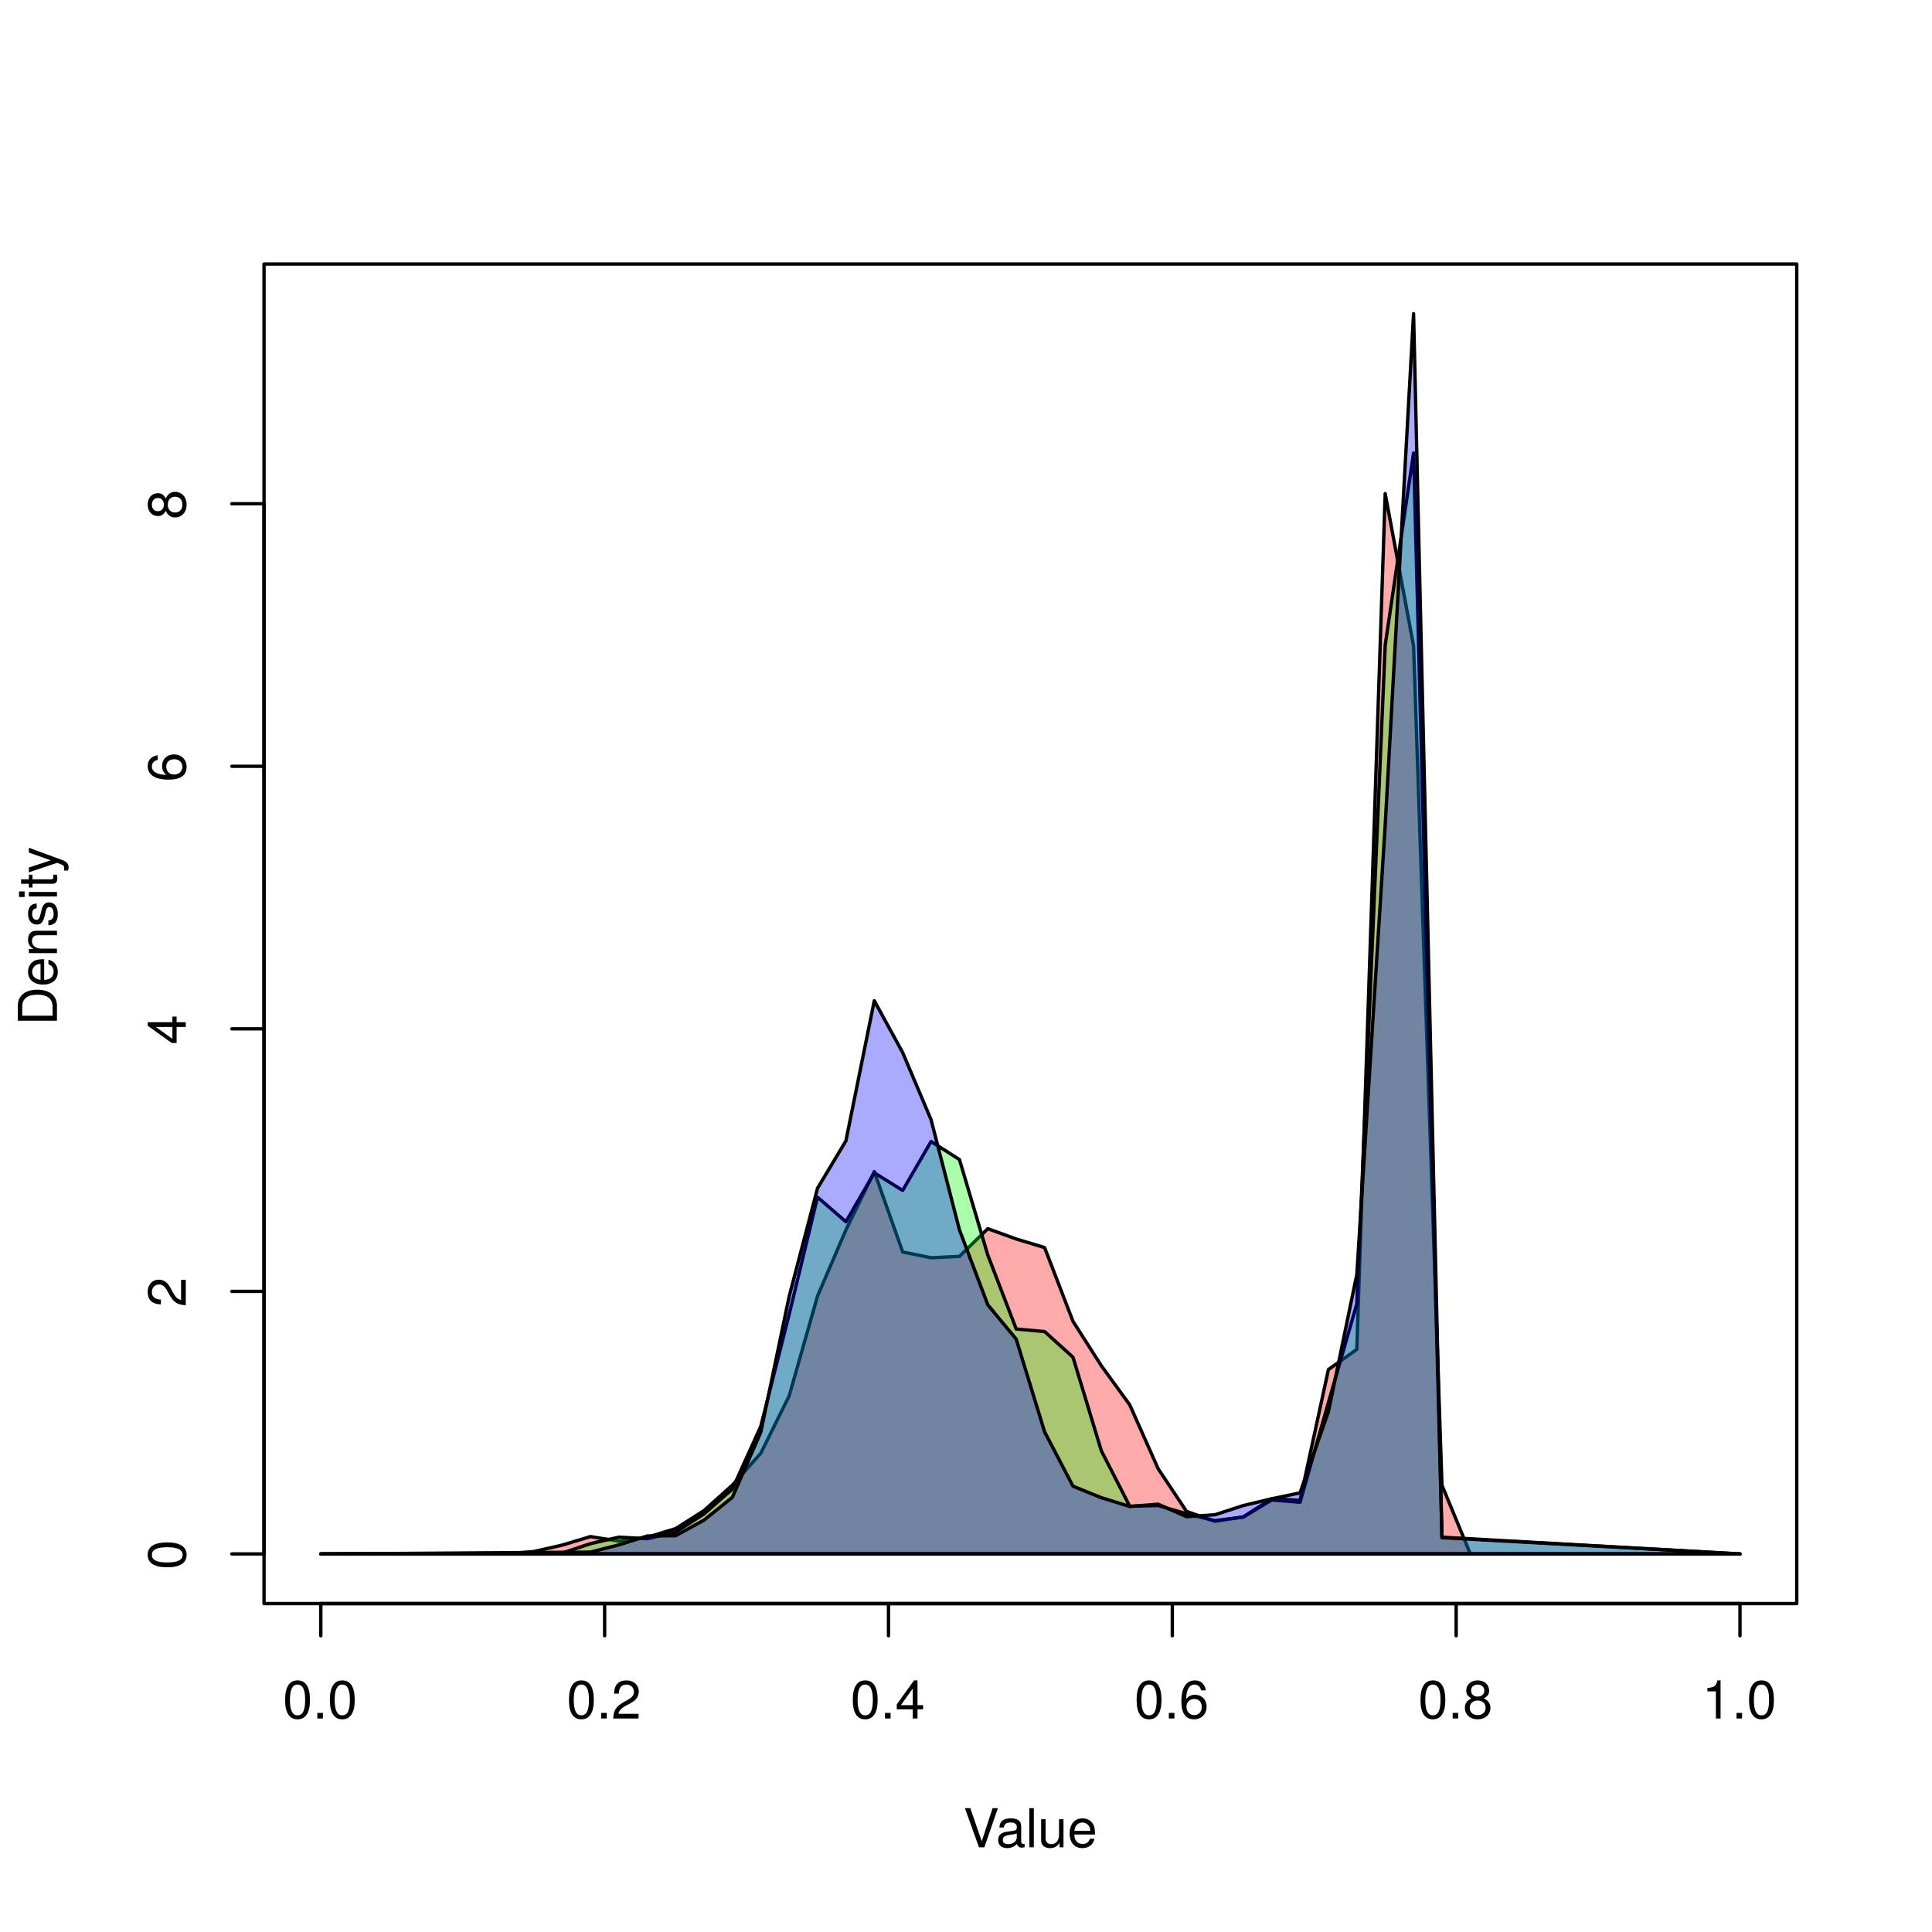
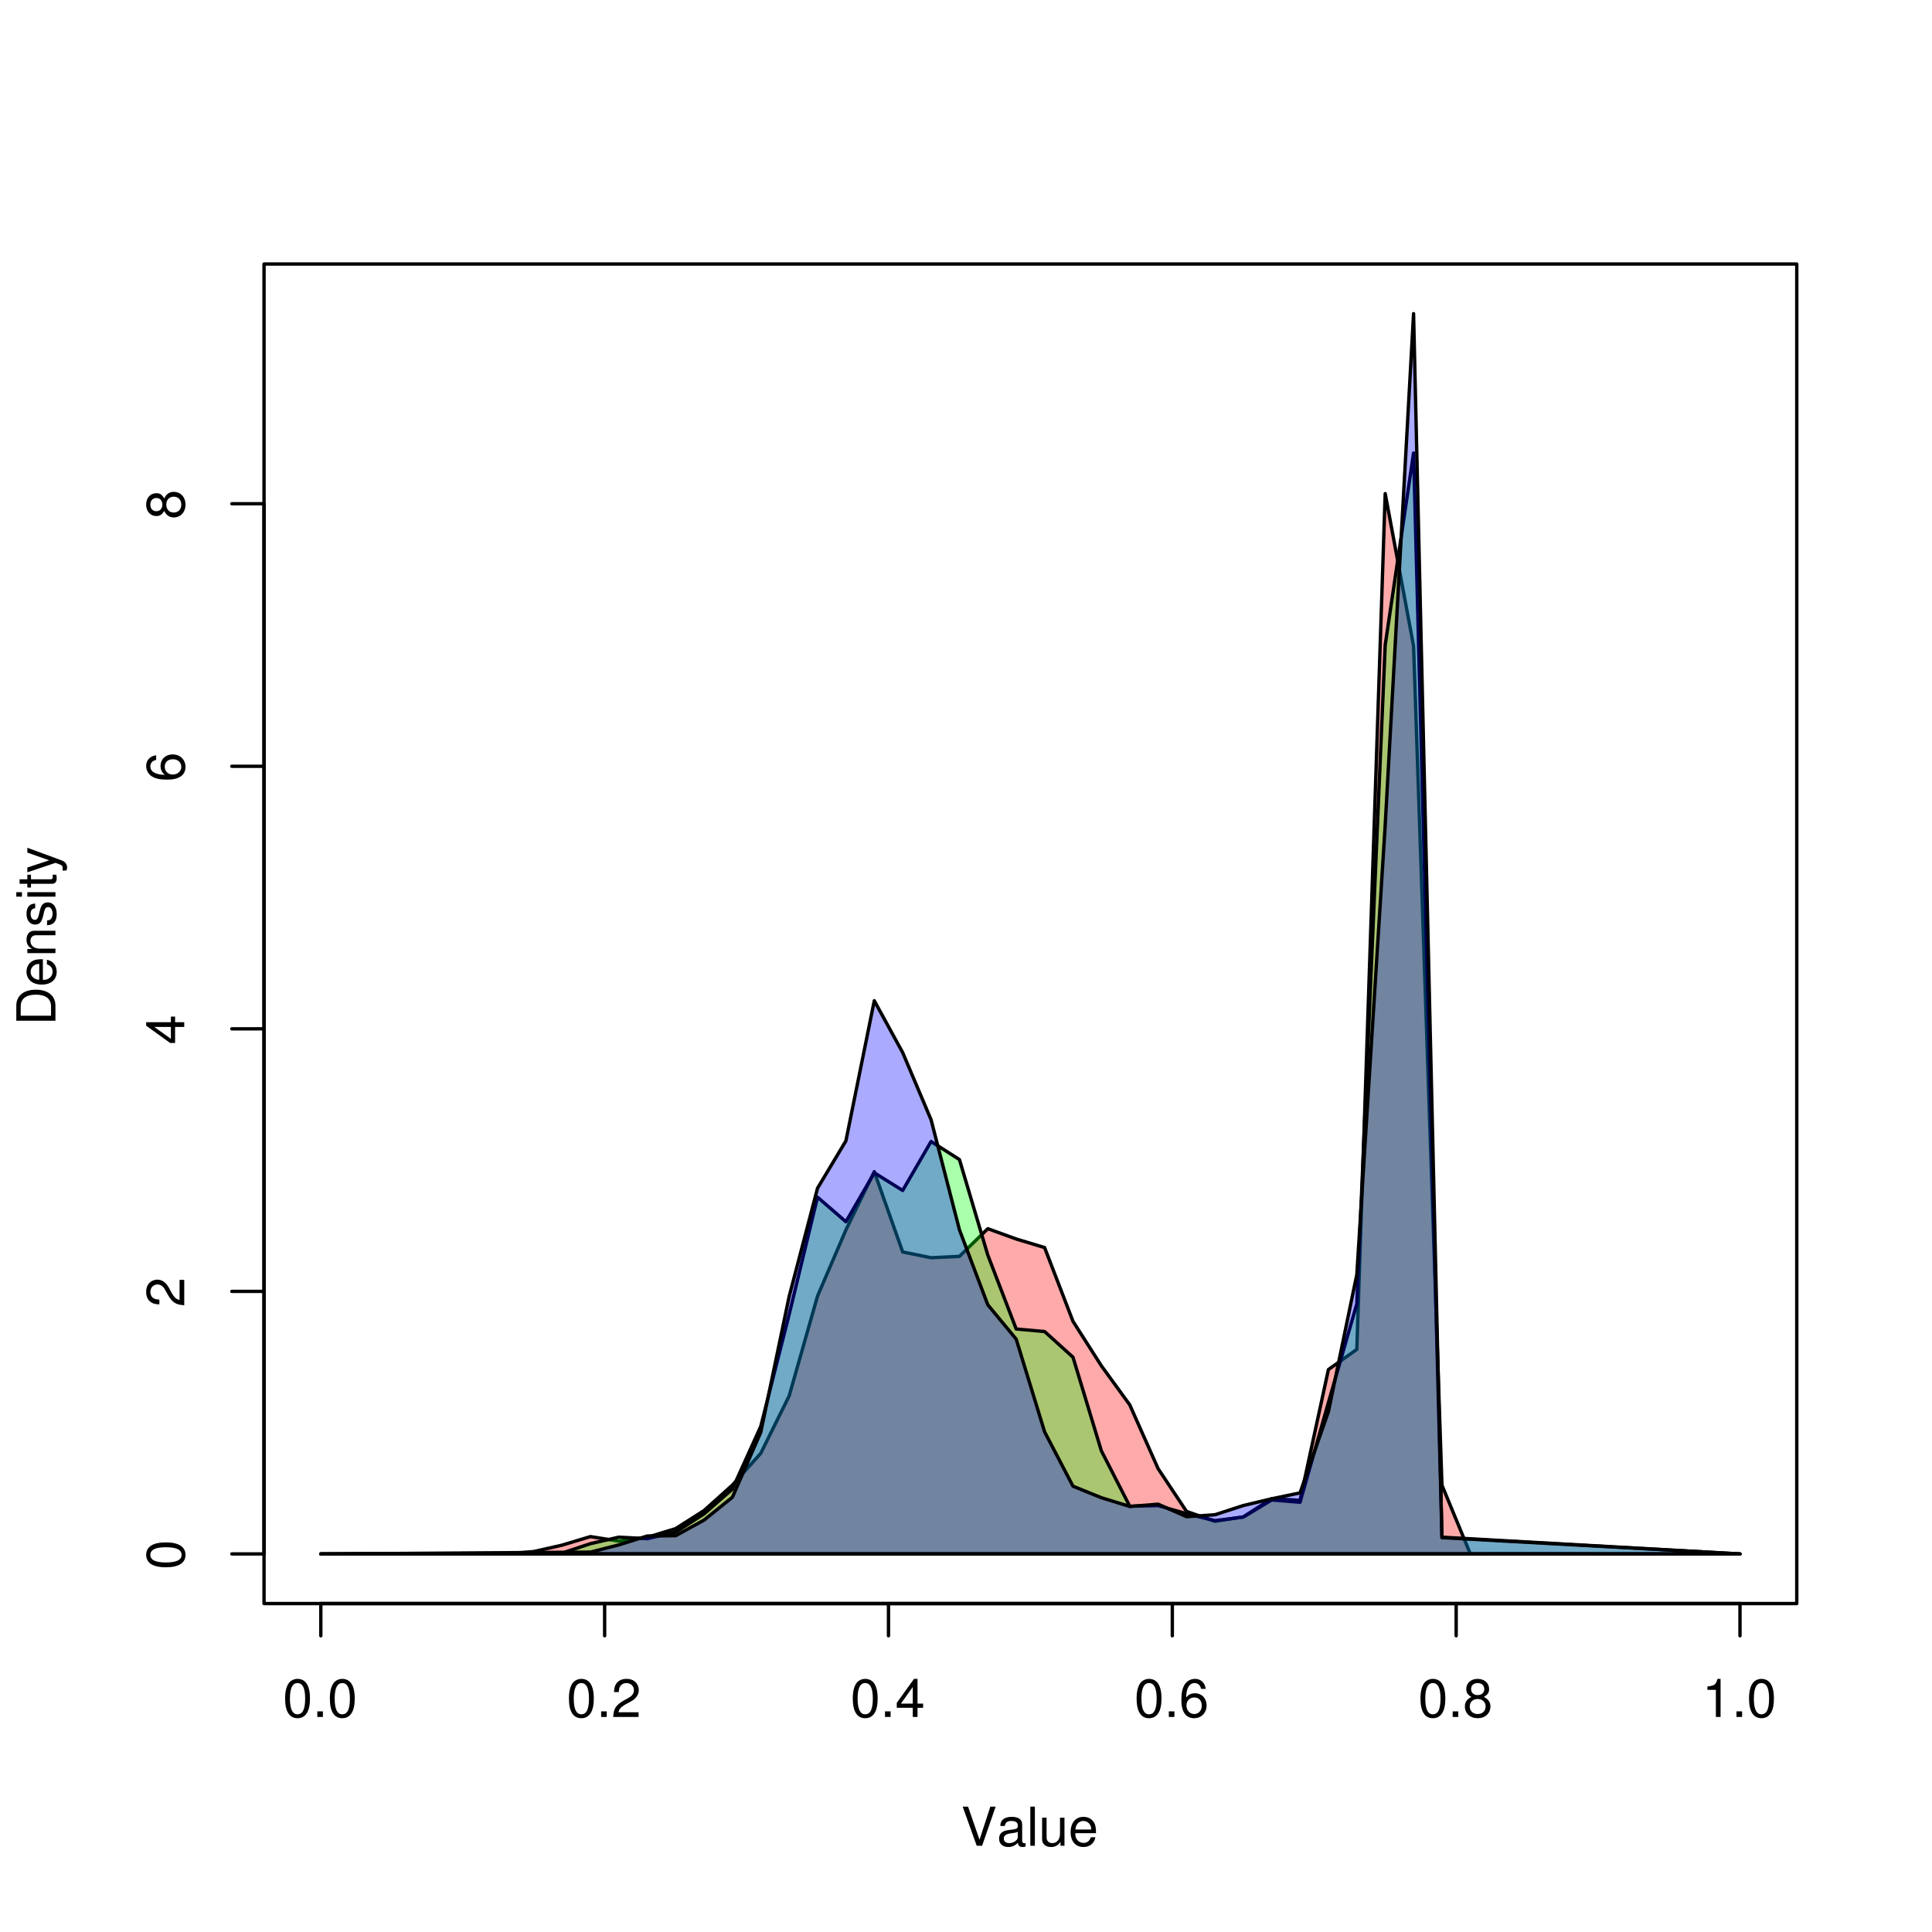
<svg xmlns="http://www.w3.org/2000/svg" xmlns:xlink="http://www.w3.org/1999/xlink" width="432pt" height="432pt" viewBox="0 0 432 432" version="1.1">
  <defs>
    <g>
      <symbol overflow="visible" id="glyph0-0">
        <path style="stroke:none;" d="" />
      </symbol>
      <symbol overflow="visible" id="glyph0-1">
-         <path style="stroke:none;" d="M 6.078 -4.094 C 6.078 -7.047 5.141 -8.516 3.297 -8.516 C 1.469 -8.516 0.516 -7.016 0.516 -4.156 C 0.516 -1.297 1.469 0.188 3.297 0.188 C 5.094 0.188 6.078 -1.297 6.078 -4.094 Z M 5 -4.188 C 5 -1.781 4.453 -0.703 3.281 -0.703 C 2.156 -0.703 1.594 -1.828 1.594 -4.156 C 1.594 -6.484 2.156 -7.578 3.297 -7.578 C 4.438 -7.578 5 -6.469 5 -4.188 Z M 5 -4.188 " />
+         <path style="stroke:none;" d="M 3.297 -8.516 C 2.516 -8.516 1.781 -8.156 1.344 -7.578 C 0.797 -6.828 0.516 -5.688 0.516 -4.109 C 0.516 -1.25 1.469 0.281 3.297 0.281 C 5.094 0.281 6.078 -1.25 6.078 -4.047 C 6.078 -5.703 5.812 -6.797 5.25 -7.578 C 4.812 -8.172 4.109 -8.516 3.297 -8.516 Z M 3.297 -7.578 C 4.438 -7.578 5 -6.422 5 -4.141 C 5 -1.734 4.453 -0.594 3.281 -0.594 C 2.156 -0.594 1.594 -1.781 1.594 -4.109 C 1.594 -6.438 2.156 -7.578 3.297 -7.578 Z M 3.297 -7.578 " />
      </symbol>
      <symbol overflow="visible" id="glyph0-2">
-         <path style="stroke:none;" d="M 2.297 0 L 2.297 -1.25 L 1.047 -1.25 L 1.047 0 Z M 2.297 0 " />
+         <path style="stroke:none;" d="M 2.297 -1.25 L 1.047 -1.25 L 1.047 0 L 2.297 0 Z M 2.297 -1.25 " />
      </symbol>
      <symbol overflow="visible" id="glyph0-3">
-         <path style="stroke:none;" d="M 6.125 -6.016 C 6.125 -7.453 5.016 -8.516 3.406 -8.516 C 1.672 -8.516 0.656 -7.625 0.594 -5.562 L 1.656 -5.562 C 1.734 -6.984 2.328 -7.578 3.375 -7.578 C 4.328 -7.578 5.047 -6.906 5.047 -5.984 C 5.047 -5.312 4.656 -4.734 3.906 -4.312 L 2.797 -3.688 C 1.016 -2.672 0.5 -1.875 0.406 0 L 6.078 0 L 6.078 -1.047 L 1.594 -1.047 C 1.703 -1.734 2.094 -2.188 3.125 -2.797 L 4.328 -3.438 C 5.516 -4.078 6.125 -4.969 6.125 -6.016 Z M 6.125 -6.016 " />
+         <path style="stroke:none;" d="M 6.078 -1.047 L 1.594 -1.047 C 1.703 -1.734 2.094 -2.188 3.125 -2.797 L 4.328 -3.438 C 5.516 -4.094 6.125 -4.969 6.125 -6.016 C 6.125 -6.719 5.844 -7.375 5.344 -7.844 C 4.844 -8.297 4.219 -8.516 3.406 -8.516 C 2.328 -8.516 1.531 -8.125 1.062 -7.406 C 0.75 -6.953 0.625 -6.422 0.594 -5.562 L 1.656 -5.562 C 1.688 -6.125 1.766 -6.484 1.906 -6.75 C 2.188 -7.266 2.734 -7.578 3.375 -7.578 C 4.328 -7.578 5.047 -6.906 5.047 -5.984 C 5.047 -5.312 4.656 -4.734 3.906 -4.312 L 2.797 -3.688 C 1.016 -2.672 0.5 -1.875 0.406 0 L 6.078 0 Z M 6.078 -1.047 " />
      </symbol>
      <symbol overflow="visible" id="glyph0-4">
-         <path style="stroke:none;" d="M 6.234 -2.047 L 6.234 -2.984 L 4.984 -2.984 L 4.984 -8.516 L 4.203 -8.516 L 0.344 -3.156 L 0.344 -2.047 L 3.922 -2.047 L 3.922 0 L 4.984 0 L 4.984 -2.047 Z M 3.922 -2.984 L 1.266 -2.984 L 3.922 -6.703 Z M 3.922 -2.984 " />
+         <path style="stroke:none;" d="M 3.922 -2.047 L 3.922 0 L 4.984 0 L 4.984 -2.047 L 6.234 -2.047 L 6.234 -2.984 L 4.984 -2.984 L 4.984 -8.516 L 4.203 -8.516 L 0.344 -3.156 L 0.344 -2.047 Z M 3.922 -2.984 L 1.266 -2.984 L 3.922 -6.703 Z M 3.922 -2.984 " />
      </symbol>
      <symbol overflow="visible" id="glyph0-5">
-         <path style="stroke:none;" d="M 6.156 -2.641 C 6.156 -4.219 5.078 -5.297 3.547 -5.297 C 2.719 -5.297 2.047 -4.969 1.594 -4.344 C 1.609 -6.422 2.281 -7.578 3.484 -7.578 C 4.234 -7.578 4.75 -7.109 4.922 -6.281 L 5.969 -6.281 C 5.766 -7.688 4.859 -8.516 3.562 -8.516 C 1.578 -8.516 0.516 -6.844 0.516 -3.875 C 0.516 -1.219 1.422 0.188 3.375 0.188 C 4.984 0.188 6.156 -0.969 6.156 -2.641 Z M 5.078 -2.562 C 5.078 -1.484 4.359 -0.75 3.391 -0.75 C 2.406 -0.75 1.656 -1.531 1.656 -2.609 C 1.656 -3.672 2.375 -4.359 3.422 -4.359 C 4.438 -4.359 5.078 -3.703 5.078 -2.562 Z M 5.078 -2.562 " />
+         <path style="stroke:none;" d="M 5.969 -6.281 C 5.766 -7.688 4.859 -8.516 3.562 -8.516 C 2.625 -8.516 1.781 -8.047 1.281 -7.297 C 0.75 -6.469 0.516 -5.422 0.516 -3.875 C 0.516 -2.453 0.734 -1.531 1.234 -0.781 C 1.688 -0.094 2.438 0.281 3.375 0.281 C 4.984 0.281 6.156 -0.922 6.156 -2.594 C 6.156 -4.172 5.078 -5.297 3.547 -5.297 C 2.719 -5.297 2.047 -4.969 1.594 -4.344 C 1.609 -6.422 2.281 -7.578 3.484 -7.578 C 4.234 -7.578 4.75 -7.109 4.922 -6.281 Z M 3.422 -4.359 C 4.438 -4.359 5.078 -3.641 5.078 -2.516 C 5.078 -1.438 4.359 -0.656 3.391 -0.656 C 2.406 -0.656 1.656 -1.469 1.656 -2.562 C 1.656 -3.625 2.375 -4.359 3.422 -4.359 Z M 3.422 -4.359 " />
      </symbol>
      <symbol overflow="visible" id="glyph0-6">
-         <path style="stroke:none;" d="M 6.156 -2.406 C 6.156 -3.344 5.672 -4.016 4.688 -4.469 C 5.562 -5 5.859 -5.438 5.859 -6.234 C 5.859 -7.578 4.812 -8.516 3.297 -8.516 C 1.797 -8.516 0.75 -7.578 0.75 -6.234 C 0.75 -5.453 1.031 -5.016 1.891 -4.469 C 0.922 -4.016 0.438 -3.344 0.438 -2.406 C 0.438 -0.859 1.625 0.188 3.297 0.188 C 4.984 0.188 6.156 -0.859 6.156 -2.406 Z M 4.781 -6.219 C 4.781 -5.422 4.188 -4.891 3.297 -4.891 C 2.406 -4.891 1.828 -5.422 1.828 -6.234 C 1.828 -7.047 2.406 -7.578 3.297 -7.578 C 4.203 -7.578 4.781 -7.047 4.781 -6.219 Z M 5.078 -2.391 C 5.078 -1.375 4.359 -0.75 3.281 -0.75 C 2.25 -0.75 1.531 -1.391 1.531 -2.391 C 1.531 -3.391 2.25 -4.016 3.297 -4.016 C 4.359 -4.016 5.078 -3.391 5.078 -2.391 Z M 5.078 -2.391 " />
+         <path style="stroke:none;" d="M 4.688 -4.469 C 5.562 -5 5.859 -5.438 5.859 -6.234 C 5.859 -7.578 4.812 -8.516 3.297 -8.516 C 1.797 -8.516 0.75 -7.578 0.75 -6.234 C 0.75 -5.453 1.031 -5.016 1.891 -4.469 C 0.922 -4.016 0.438 -3.297 0.438 -2.359 C 0.438 -0.797 1.625 0.281 3.297 0.281 C 4.984 0.281 6.156 -0.797 6.156 -2.359 C 6.156 -3.297 5.672 -4.016 4.688 -4.469 Z M 3.297 -7.578 C 4.203 -7.578 4.781 -7.047 4.781 -6.219 C 4.781 -5.422 4.188 -4.891 3.297 -4.891 C 2.406 -4.891 1.828 -5.422 1.828 -6.234 C 1.828 -7.047 2.406 -7.578 3.297 -7.578 Z M 3.297 -4.016 C 4.359 -4.016 5.078 -3.344 5.078 -2.344 C 5.078 -1.328 4.359 -0.656 3.281 -0.656 C 2.25 -0.656 1.531 -1.344 1.531 -2.344 C 1.531 -3.344 2.25 -4.016 3.297 -4.016 Z M 3.297 -4.016 " />
      </symbol>
      <symbol overflow="visible" id="glyph0-7">
-         <path style="stroke:none;" d="M 4.156 0 L 4.156 -8.516 L 3.469 -8.516 C 3.094 -7.203 2.859 -7.016 1.219 -6.812 L 1.219 -6.062 L 3.109 -6.062 L 3.109 0 Z M 4.156 0 " />
+         <path style="stroke:none;" d="M 3.109 -6.062 L 3.109 0 L 4.156 0 L 4.156 -8.516 L 3.469 -8.516 C 3.094 -7.203 2.859 -7.016 1.219 -6.812 L 1.219 -6.062 Z M 3.109 -6.062 " />
      </symbol>
      <symbol overflow="visible" id="glyph0-8">
-         <path style="stroke:none;" d="M 7.734 -8.75 L 6.547 -8.75 L 4.125 -1.344 L 1.562 -8.75 L 0.359 -8.75 L 3.5 0 L 4.703 0 Z M 7.734 -8.75 " />
+         <path style="stroke:none;" d="M 4.703 0 L 7.734 -8.75 L 6.547 -8.75 L 4.125 -1.344 L 1.562 -8.75 L 0.359 -8.75 L 3.5 0 Z M 4.703 0 " />
      </symbol>
      <symbol overflow="visible" id="glyph0-9">
-         <path style="stroke:none;" d="M 6.422 -0.031 L 6.422 -0.781 C 6.312 -0.75 6.266 -0.75 6.203 -0.75 C 5.859 -0.75 5.656 -0.938 5.656 -1.25 L 5.656 -4.75 C 5.656 -5.875 4.844 -6.469 3.297 -6.469 C 1.781 -6.469 0.844 -5.875 0.781 -4.422 L 1.781 -4.422 C 1.875 -5.203 2.328 -5.547 3.266 -5.547 C 4.156 -5.547 4.672 -5.203 4.672 -4.609 L 4.672 -4.344 C 4.672 -3.922 4.422 -3.75 3.625 -3.641 C 2.203 -3.469 1.984 -3.422 1.609 -3.266 C 0.875 -2.969 0.5 -2.406 0.5 -1.625 C 0.5 -0.484 1.297 0.188 2.562 0.188 C 3.375 0.188 4.156 -0.156 4.703 -0.75 C 4.812 -0.266 5.25 0.078 5.734 0.078 C 5.938 0.078 6.094 0.062 6.422 -0.031 Z M 4.672 -2.172 C 4.672 -1.266 3.75 -0.703 2.781 -0.703 C 2 -0.703 1.547 -0.969 1.547 -1.656 C 1.547 -2.312 1.984 -2.609 3.062 -2.766 C 4.109 -2.906 4.328 -2.953 4.672 -3.109 Z M 4.672 -2.172 " />
+         <path style="stroke:none;" d="M 6.422 -0.594 C 6.312 -0.562 6.266 -0.562 6.203 -0.562 C 5.859 -0.562 5.656 -0.75 5.656 -1.062 L 5.656 -4.75 C 5.656 -5.875 4.844 -6.469 3.297 -6.469 C 2.391 -6.469 1.625 -6.203 1.219 -5.734 C 0.922 -5.406 0.797 -5.047 0.781 -4.422 L 1.781 -4.422 C 1.875 -5.203 2.328 -5.547 3.266 -5.547 C 4.156 -5.547 4.672 -5.203 4.672 -4.609 L 4.672 -4.344 C 4.672 -3.922 4.422 -3.75 3.625 -3.641 C 2.203 -3.469 1.984 -3.422 1.609 -3.266 C 0.875 -2.969 0.5 -2.406 0.5 -1.578 C 0.5 -0.438 1.297 0.281 2.562 0.281 C 3.359 0.281 4 0 4.703 -0.641 C 4.781 -0.016 5.094 0.281 5.734 0.281 C 5.938 0.281 6.094 0.25 6.422 0.172 Z M 4.672 -1.984 C 4.672 -1.641 4.578 -1.438 4.266 -1.156 C 3.859 -0.797 3.375 -0.594 2.781 -0.594 C 2 -0.594 1.547 -0.969 1.547 -1.609 C 1.547 -2.266 1.984 -2.609 3.062 -2.766 C 4.109 -2.906 4.328 -2.953 4.672 -3.109 Z M 4.672 -1.984 " />
      </symbol>
      <symbol overflow="visible" id="glyph0-10">
-         <path style="stroke:none;" d="M 1.812 0 L 1.812 -8.75 L 0.812 -8.75 L 0.812 0 Z M 1.812 0 " />
+         <path style="stroke:none;" d="M 1.828 -8.75 L 0.812 -8.75 L 0.812 0 L 1.828 0 Z M 1.828 -8.75 " />
      </symbol>
      <symbol overflow="visible" id="glyph0-11">
-         <path style="stroke:none;" d="M 5.781 0 L 5.781 -6.281 L 4.781 -6.281 L 4.781 -2.812 C 4.781 -1.531 4.109 -0.703 3.078 -0.703 C 2.281 -0.703 1.781 -1.172 1.781 -1.938 L 1.781 -6.281 L 0.781 -6.281 L 0.781 -1.531 C 0.781 -0.484 1.562 0.188 2.781 0.188 C 3.703 0.188 4.297 -0.141 4.891 -0.969 L 4.891 0 Z M 5.781 0 " />
+         <path style="stroke:none;" d="M 5.781 0 L 5.781 -6.281 L 4.781 -6.281 L 4.781 -2.719 C 4.781 -1.438 4.109 -0.594 3.078 -0.594 C 2.281 -0.594 1.781 -1.078 1.781 -1.844 L 1.781 -6.281 L 0.781 -6.281 L 0.781 -1.438 C 0.781 -0.391 1.562 0.281 2.781 0.281 C 3.703 0.281 4.297 -0.047 4.891 -0.875 L 4.891 0 Z M 5.781 0 " />
      </symbol>
      <symbol overflow="visible" id="glyph0-12">
-         <path style="stroke:none;" d="M 6.156 -2.859 C 6.156 -3.766 6.078 -4.344 5.906 -4.812 C 5.5 -5.844 4.531 -6.469 3.359 -6.469 C 1.609 -6.469 0.484 -5.172 0.484 -3.109 C 0.484 -1.047 1.578 0.188 3.344 0.188 C 4.781 0.188 5.766 -0.641 6.031 -1.906 L 5.016 -1.906 C 4.734 -1.078 4.172 -0.75 3.375 -0.75 C 2.328 -0.75 1.547 -1.422 1.531 -2.859 Z M 5.094 -3.75 C 5.094 -3.75 5.094 -3.703 5.078 -3.672 L 1.547 -3.672 C 1.625 -4.781 2.344 -5.547 3.344 -5.547 C 4.328 -5.547 5.094 -4.734 5.094 -3.75 Z M 5.094 -3.75 " />
+         <path style="stroke:none;" d="M 6.156 -2.812 C 6.156 -3.766 6.078 -4.344 5.906 -4.812 C 5.5 -5.844 4.531 -6.469 3.359 -6.469 C 1.609 -6.469 0.484 -5.125 0.484 -3.062 C 0.484 -1 1.578 0.281 3.344 0.281 C 4.781 0.281 5.766 -0.547 6.031 -1.906 L 5.016 -1.906 C 4.734 -1.078 4.172 -0.641 3.375 -0.641 C 2.734 -0.641 2.203 -0.938 1.859 -1.469 C 1.625 -1.828 1.531 -2.188 1.531 -2.812 Z M 1.547 -3.625 C 1.625 -4.781 2.344 -5.547 3.344 -5.547 C 4.328 -5.547 5.094 -4.734 5.094 -3.703 C 5.094 -3.672 5.094 -3.641 5.078 -3.625 Z M 1.547 -3.625 " />
      </symbol>
      <symbol overflow="visible" id="glyph1-0">
        <path style="stroke:none;" d="" />
      </symbol>
      <symbol overflow="visible" id="glyph1-1">
-         <path style="stroke:none;" d="M -4.094 -6.078 C -7.047 -6.078 -8.516 -5.141 -8.516 -3.297 C -8.516 -1.469 -7.016 -0.516 -4.156 -0.516 C -1.297 -0.516 0.188 -1.469 0.188 -3.297 C 0.188 -5.094 -1.297 -6.078 -4.094 -6.078 Z M -4.188 -5 C -1.781 -5 -0.703 -4.453 -0.703 -3.281 C -0.703 -2.156 -1.828 -1.594 -4.156 -1.594 C -6.484 -1.594 -7.578 -2.156 -7.578 -3.297 C -7.578 -4.438 -6.469 -5 -4.188 -5 Z M -4.188 -5 " />
+         <path style="stroke:none;" d="M -8.516 -3.297 C -8.516 -2.516 -8.156 -1.781 -7.578 -1.344 C -6.828 -0.797 -5.688 -0.516 -4.109 -0.516 C -1.25 -0.516 0.281 -1.469 0.281 -3.297 C 0.281 -5.094 -1.25 -6.078 -4.047 -6.078 C -5.703 -6.078 -6.797 -5.812 -7.578 -5.25 C -8.172 -4.812 -8.516 -4.109 -8.516 -3.297 Z M -7.578 -3.297 C -7.578 -4.438 -6.422 -5 -4.141 -5 C -1.734 -5 -0.594 -4.453 -0.594 -3.281 C -0.594 -2.156 -1.781 -1.594 -4.109 -1.594 C -6.438 -1.594 -7.578 -2.156 -7.578 -3.297 Z M -7.578 -3.297 " />
      </symbol>
      <symbol overflow="visible" id="glyph1-2">
-         <path style="stroke:none;" d="M -6.016 -6.125 C -7.453 -6.125 -8.516 -5.016 -8.516 -3.406 C -8.516 -1.672 -7.625 -0.656 -5.562 -0.594 L -5.562 -1.656 C -6.984 -1.734 -7.578 -2.328 -7.578 -3.375 C -7.578 -4.328 -6.906 -5.047 -5.984 -5.047 C -5.312 -5.047 -4.734 -4.656 -4.312 -3.906 L -3.688 -2.797 C -2.672 -1.016 -1.875 -0.5 0 -0.406 L 0 -6.078 L -1.047 -6.078 L -1.047 -1.594 C -1.734 -1.703 -2.188 -2.094 -2.797 -3.125 L -3.438 -4.328 C -4.078 -5.516 -4.969 -6.125 -6.016 -6.125 Z M -6.016 -6.125 " />
+         <path style="stroke:none;" d="M -1.047 -6.078 L -1.047 -1.594 C -1.734 -1.703 -2.188 -2.094 -2.797 -3.125 L -3.438 -4.328 C -4.094 -5.516 -4.969 -6.125 -6.016 -6.125 C -6.719 -6.125 -7.375 -5.844 -7.844 -5.344 C -8.297 -4.844 -8.516 -4.219 -8.516 -3.406 C -8.516 -2.328 -8.125 -1.531 -7.406 -1.062 C -6.953 -0.75 -6.422 -0.625 -5.562 -0.594 L -5.562 -1.656 C -6.125 -1.688 -6.484 -1.766 -6.75 -1.906 C -7.266 -2.188 -7.578 -2.734 -7.578 -3.375 C -7.578 -4.328 -6.906 -5.047 -5.984 -5.047 C -5.312 -5.047 -4.734 -4.656 -4.312 -3.906 L -3.688 -2.797 C -2.672 -1.016 -1.875 -0.5 0 -0.406 L 0 -6.078 Z M -1.047 -6.078 " />
      </symbol>
      <symbol overflow="visible" id="glyph1-3">
-         <path style="stroke:none;" d="M -2.047 -6.234 L -2.984 -6.234 L -2.984 -4.984 L -8.516 -4.984 L -8.516 -4.203 L -3.156 -0.344 L -2.047 -0.344 L -2.047 -3.922 L 0 -3.922 L 0 -4.984 L -2.047 -4.984 Z M -2.984 -3.922 L -2.984 -1.266 L -6.703 -3.922 Z M -2.984 -3.922 " />
+         <path style="stroke:none;" d="M -2.047 -3.922 L 0 -3.922 L 0 -4.984 L -2.047 -4.984 L -2.047 -6.234 L -2.984 -6.234 L -2.984 -4.984 L -8.516 -4.984 L -8.516 -4.203 L -3.156 -0.344 L -2.047 -0.344 Z M -2.984 -3.922 L -2.984 -1.266 L -6.703 -3.922 Z M -2.984 -3.922 " />
      </symbol>
      <symbol overflow="visible" id="glyph1-4">
-         <path style="stroke:none;" d="M -2.641 -6.156 C -4.219 -6.156 -5.297 -5.078 -5.297 -3.547 C -5.297 -2.719 -4.969 -2.047 -4.344 -1.594 C -6.422 -1.609 -7.578 -2.281 -7.578 -3.484 C -7.578 -4.234 -7.109 -4.75 -6.281 -4.922 L -6.281 -5.969 C -7.688 -5.766 -8.516 -4.859 -8.516 -3.562 C -8.516 -1.578 -6.844 -0.516 -3.875 -0.516 C -1.219 -0.516 0.188 -1.422 0.188 -3.375 C 0.188 -4.984 -0.969 -6.156 -2.641 -6.156 Z M -2.562 -5.078 C -1.484 -5.078 -0.75 -4.359 -0.75 -3.391 C -0.75 -2.406 -1.531 -1.656 -2.609 -1.656 C -3.672 -1.656 -4.359 -2.375 -4.359 -3.422 C -4.359 -4.438 -3.703 -5.078 -2.562 -5.078 Z M -2.562 -5.078 " />
+         <path style="stroke:none;" d="M -6.281 -5.969 C -7.688 -5.766 -8.516 -4.859 -8.516 -3.562 C -8.516 -2.625 -8.047 -1.781 -7.297 -1.281 C -6.469 -0.75 -5.422 -0.516 -3.875 -0.516 C -2.453 -0.516 -1.531 -0.734 -0.781 -1.234 C -0.094 -1.688 0.281 -2.438 0.281 -3.375 C 0.281 -4.984 -0.922 -6.156 -2.594 -6.156 C -4.172 -6.156 -5.297 -5.078 -5.297 -3.547 C -5.297 -2.719 -4.969 -2.047 -4.344 -1.594 C -6.422 -1.609 -7.578 -2.281 -7.578 -3.484 C -7.578 -4.234 -7.109 -4.75 -6.281 -4.922 Z M -4.359 -3.422 C -4.359 -4.438 -3.641 -5.078 -2.516 -5.078 C -1.438 -5.078 -0.656 -4.359 -0.656 -3.391 C -0.656 -2.406 -1.469 -1.656 -2.562 -1.656 C -3.625 -1.656 -4.359 -2.375 -4.359 -3.422 Z M -4.359 -3.422 " />
      </symbol>
      <symbol overflow="visible" id="glyph1-5">
-         <path style="stroke:none;" d="M -2.406 -6.156 C -3.344 -6.156 -4.016 -5.672 -4.469 -4.688 C -5 -5.562 -5.438 -5.859 -6.234 -5.859 C -7.578 -5.859 -8.516 -4.812 -8.516 -3.297 C -8.516 -1.797 -7.578 -0.75 -6.234 -0.75 C -5.453 -0.75 -5.016 -1.031 -4.469 -1.891 C -4.016 -0.922 -3.344 -0.438 -2.406 -0.438 C -0.859 -0.438 0.188 -1.625 0.188 -3.297 C 0.188 -4.984 -0.859 -6.156 -2.406 -6.156 Z M -6.219 -4.781 C -5.422 -4.781 -4.891 -4.188 -4.891 -3.297 C -4.891 -2.406 -5.422 -1.828 -6.234 -1.828 C -7.047 -1.828 -7.578 -2.406 -7.578 -3.297 C -7.578 -4.203 -7.047 -4.781 -6.219 -4.781 Z M -2.391 -5.078 C -1.375 -5.078 -0.75 -4.359 -0.75 -3.281 C -0.75 -2.25 -1.391 -1.531 -2.391 -1.531 C -3.391 -1.531 -4.016 -2.25 -4.016 -3.297 C -4.016 -4.359 -3.391 -5.078 -2.391 -5.078 Z M -2.391 -5.078 " />
+         <path style="stroke:none;" d="M -4.469 -4.688 C -5 -5.562 -5.438 -5.859 -6.234 -5.859 C -7.578 -5.859 -8.516 -4.812 -8.516 -3.297 C -8.516 -1.797 -7.578 -0.75 -6.234 -0.75 C -5.453 -0.75 -5.016 -1.031 -4.469 -1.891 C -4.016 -0.922 -3.297 -0.438 -2.359 -0.438 C -0.797 -0.438 0.281 -1.625 0.281 -3.297 C 0.281 -4.984 -0.797 -6.156 -2.359 -6.156 C -3.297 -6.156 -4.016 -5.672 -4.469 -4.688 Z M -7.578 -3.297 C -7.578 -4.203 -7.047 -4.781 -6.219 -4.781 C -5.422 -4.781 -4.891 -4.188 -4.891 -3.297 C -4.891 -2.406 -5.422 -1.828 -6.234 -1.828 C -7.047 -1.828 -7.578 -2.406 -7.578 -3.297 Z M -4.016 -3.297 C -4.016 -4.359 -3.344 -5.078 -2.344 -5.078 C -1.328 -5.078 -0.656 -4.359 -0.656 -3.281 C -0.656 -2.25 -1.344 -1.531 -2.344 -1.531 C -3.344 -1.531 -4.016 -2.25 -4.016 -3.297 Z M -4.016 -3.297 " />
      </symbol>
      <symbol overflow="visible" id="glyph1-6">
-         <path style="stroke:none;" d="M -4.375 -8 C -7.094 -8 -8.75 -6.656 -8.75 -4.438 L -8.75 -1.062 L 0 -1.062 L 0 -4.438 C 0 -6.641 -1.656 -8 -4.375 -8 Z M -4.375 -6.891 C -2.156 -6.891 -0.984 -5.969 -0.984 -4.25 L -0.984 -2.188 L -7.766 -2.188 L -7.766 -4.25 C -7.766 -5.969 -6.594 -6.891 -4.375 -6.891 Z M -4.375 -6.891 " />
+         <path style="stroke:none;" d="M 0 -1.062 L 0 -4.438 C 0 -6.641 -1.656 -8 -4.375 -8 C -7.094 -8 -8.75 -6.656 -8.75 -4.438 L -8.75 -1.062 Z M -0.984 -2.188 L -7.766 -2.188 L -7.766 -4.25 C -7.766 -5.969 -6.594 -6.891 -4.375 -6.891 C -2.156 -6.891 -0.984 -5.969 -0.984 -4.25 Z M -0.984 -2.188 " />
      </symbol>
      <symbol overflow="visible" id="glyph1-7">
-         <path style="stroke:none;" d="M -2.859 -6.156 C -3.766 -6.156 -4.344 -6.078 -4.812 -5.906 C -5.844 -5.5 -6.469 -4.531 -6.469 -3.359 C -6.469 -1.609 -5.172 -0.484 -3.109 -0.484 C -1.047 -0.484 0.188 -1.578 0.188 -3.344 C 0.188 -4.781 -0.641 -5.766 -1.906 -6.031 L -1.906 -5.016 C -1.078 -4.734 -0.75 -4.172 -0.75 -3.375 C -0.75 -2.328 -1.422 -1.547 -2.859 -1.531 Z M -3.75 -5.094 C -3.75 -5.094 -3.703 -5.094 -3.672 -5.078 L -3.672 -1.547 C -4.781 -1.625 -5.547 -2.344 -5.547 -3.344 C -5.547 -4.328 -4.734 -5.094 -3.75 -5.094 Z M -3.75 -5.094 " />
+         <path style="stroke:none;" d="M -2.812 -6.156 C -3.766 -6.156 -4.344 -6.078 -4.812 -5.906 C -5.844 -5.5 -6.469 -4.531 -6.469 -3.359 C -6.469 -1.609 -5.125 -0.484 -3.062 -0.484 C -1 -0.484 0.281 -1.578 0.281 -3.344 C 0.281 -4.781 -0.547 -5.766 -1.906 -6.031 L -1.906 -5.016 C -1.078 -4.734 -0.641 -4.172 -0.641 -3.375 C -0.641 -2.734 -0.938 -2.203 -1.469 -1.859 C -1.828 -1.625 -2.188 -1.531 -2.812 -1.531 Z M -3.625 -1.547 C -4.781 -1.625 -5.547 -2.344 -5.547 -3.344 C -5.547 -4.328 -4.734 -5.094 -3.703 -5.094 C -3.672 -5.094 -3.641 -5.094 -3.625 -5.078 Z M -3.625 -1.547 " />
      </symbol>
      <symbol overflow="visible" id="glyph1-8">
-         <path style="stroke:none;" d="M 0 -5.844 L -4.75 -5.844 C -5.797 -5.844 -6.469 -5.062 -6.469 -3.859 C -6.469 -2.922 -6.109 -2.312 -5.234 -1.766 L -6.281 -1.766 L -6.281 -0.844 L 0 -0.844 L 0 -1.844 L -3.469 -1.844 C -4.75 -1.844 -5.594 -2.531 -5.594 -3.547 C -5.594 -4.344 -5.109 -4.844 -4.359 -4.844 L 0 -4.844 Z M 0 -5.844 " />
+         <path style="stroke:none;" d="M -6.281 -0.844 L 0 -0.844 L 0 -1.844 L -3.469 -1.844 C -4.75 -1.844 -5.594 -2.516 -5.594 -3.547 C -5.594 -4.344 -5.109 -4.844 -4.359 -4.844 L 0 -4.844 L 0 -5.844 L -4.75 -5.844 C -5.797 -5.844 -6.469 -5.062 -6.469 -3.859 C -6.469 -2.922 -6.109 -2.312 -5.234 -1.766 L -6.281 -1.766 Z M -6.281 -0.844 " />
      </symbol>
      <symbol overflow="visible" id="glyph1-9">
-         <path style="stroke:none;" d="M -1.766 -5.516 C -2.703 -5.516 -3.172 -4.984 -3.469 -3.734 L -3.703 -2.766 C -3.891 -1.953 -4.156 -1.609 -4.594 -1.609 C -5.172 -1.609 -5.547 -2.125 -5.547 -2.938 C -5.547 -3.75 -5.203 -4.172 -4.531 -4.203 L -4.531 -5.25 C -5.766 -5.25 -6.469 -4.422 -6.469 -2.969 C -6.469 -1.516 -5.719 -0.562 -4.547 -0.562 C -3.562 -0.562 -3.094 -1.062 -2.734 -2.562 L -2.516 -3.484 C -2.344 -4.188 -2.141 -4.469 -1.688 -4.469 C -1.094 -4.469 -0.75 -3.875 -0.75 -3 C -0.75 -2.094 -0.953 -1.594 -1.922 -1.469 L -1.922 -0.406 C -0.469 -0.453 0.188 -1.266 0.188 -2.922 C 0.188 -4.5 -0.547 -5.516 -1.766 -5.516 Z M -1.766 -5.516 " />
+         <path style="stroke:none;" d="M -4.531 -5.25 C -5.766 -5.25 -6.469 -4.422 -6.469 -2.969 C -6.469 -1.516 -5.719 -0.562 -4.547 -0.562 C -3.562 -0.562 -3.094 -1.062 -2.734 -2.562 L -2.516 -3.484 C -2.344 -4.188 -2.094 -4.469 -1.625 -4.469 C -1.047 -4.469 -0.641 -3.875 -0.641 -3 C -0.641 -2.453 -0.797 -2 -1.062 -1.75 C -1.25 -1.594 -1.422 -1.531 -1.875 -1.469 L -1.875 -0.406 C -0.422 -0.453 0.281 -1.266 0.281 -2.922 C 0.281 -4.5 -0.5 -5.516 -1.719 -5.516 C -2.656 -5.516 -3.172 -4.984 -3.469 -3.734 L -3.703 -2.766 C -3.891 -1.953 -4.156 -1.609 -4.594 -1.609 C -5.172 -1.609 -5.547 -2.125 -5.547 -2.938 C -5.547 -3.75 -5.203 -4.172 -4.531 -4.203 Z M -4.531 -5.25 " />
      </symbol>
      <symbol overflow="visible" id="glyph1-10">
-         <path style="stroke:none;" d="M 0 -1.844 L -6.281 -1.844 L -6.281 -0.844 L 0 -0.844 Z M -7.234 -1.969 L -8.484 -1.969 L -8.484 -0.719 L -7.234 -0.719 Z M -7.234 -1.969 " />
+         <path style="stroke:none;" d="M -6.281 -1.797 L -6.281 -0.797 L 0 -0.797 L 0 -1.797 Z M -8.75 -1.797 L -8.75 -0.797 L -7.484 -0.797 L -7.484 -1.797 Z M -8.75 -1.797 " />
      </symbol>
      <symbol overflow="visible" id="glyph1-11">
-         <path style="stroke:none;" d="M 0 -3.047 L -0.844 -3.047 C -0.797 -2.922 -0.797 -2.766 -0.797 -2.562 C -0.797 -2.141 -0.906 -2.016 -1.359 -2.016 L -5.469 -2.016 L -5.469 -3.047 L -6.281 -3.047 L -6.281 -2.016 L -8.016 -2.016 L -8.016 -1.016 L -6.281 -1.016 L -6.281 -0.172 L -5.469 -0.172 L -5.469 -1.016 L -0.906 -1.016 C -0.281 -1.016 0.078 -1.453 0.078 -2.234 C 0.078 -2.469 0.062 -2.719 0 -3.047 Z M 0 -3.047 " />
+         <path style="stroke:none;" d="M -6.281 -3.047 L -6.281 -2.016 L -8.016 -2.016 L -8.016 -1.016 L -6.281 -1.016 L -6.281 -0.172 L -5.469 -0.172 L -5.469 -1.016 L -0.719 -1.016 C -0.078 -1.016 0.281 -1.453 0.281 -2.234 C 0.281 -2.469 0.25 -2.719 0.188 -3.047 L -0.641 -3.047 C -0.609 -2.922 -0.594 -2.766 -0.594 -2.562 C -0.594 -2.141 -0.719 -2.016 -1.156 -2.016 L -5.469 -2.016 L -5.469 -3.047 Z M -6.281 -3.047 " />
      </symbol>
      <symbol overflow="visible" id="glyph1-12">
-         <path style="stroke:none;" d="M -6.281 -5.734 L -6.281 -4.656 L -1.391 -2.922 L -6.281 -1.312 L -6.281 -0.234 L 0.031 -2.359 L 1.016 -1.984 C 1.469 -1.812 1.625 -1.609 1.625 -1.172 C 1.625 -1.031 1.609 -0.859 1.562 -0.641 L 2.453 -0.641 C 2.562 -0.859 2.609 -1.062 2.609 -1.312 C 2.609 -2.031 2.219 -2.609 1.312 -2.938 Z M -6.281 -5.734 " />
+         <path style="stroke:none;" d="M -6.281 -4.656 L -1.391 -2.922 L -6.281 -1.312 L -6.281 -0.234 L 0.031 -2.359 L 1.016 -1.984 C 1.469 -1.828 1.625 -1.594 1.625 -1.172 C 1.625 -1.031 1.609 -0.859 1.562 -0.641 L 2.453 -0.641 C 2.562 -0.859 2.609 -1.062 2.609 -1.312 C 2.609 -1.641 2.516 -1.984 2.312 -2.25 C 2.094 -2.562 1.828 -2.75 1.312 -2.938 L -6.281 -5.734 Z M -6.281 -4.656 " />
      </symbol>
    </g>
  </defs>
  <g id="surface130">
    <rect x="0" y="0" width="432" height="432" style="fill:rgb(100%,100%,100%);fill-opacity:1;stroke:none;" />
    <path style="fill:none;stroke-width:0.75;stroke-linecap:round;stroke-linejoin:round;stroke:rgb(0%,0%,0%);stroke-opacity:1;stroke-miterlimit:10;" d="M 71.734 358.559 L 389.066 358.559 " />
    <path style="fill:none;stroke-width:0.75;stroke-linecap:round;stroke-linejoin:round;stroke:rgb(0%,0%,0%);stroke-opacity:1;stroke-miterlimit:10;" d="M 71.734 358.559 L 71.734 365.762 " />
    <path style="fill:none;stroke-width:0.75;stroke-linecap:round;stroke-linejoin:round;stroke:rgb(0%,0%,0%);stroke-opacity:1;stroke-miterlimit:10;" d="M 135.199 358.559 L 135.199 365.762 " />
    <path style="fill:none;stroke-width:0.75;stroke-linecap:round;stroke-linejoin:round;stroke:rgb(0%,0%,0%);stroke-opacity:1;stroke-miterlimit:10;" d="M 198.668 358.559 L 198.668 365.762 " />
    <path style="fill:none;stroke-width:0.75;stroke-linecap:round;stroke-linejoin:round;stroke:rgb(0%,0%,0%);stroke-opacity:1;stroke-miterlimit:10;" d="M 262.133 358.559 L 262.133 365.762 " />
    <path style="fill:none;stroke-width:0.75;stroke-linecap:round;stroke-linejoin:round;stroke:rgb(0%,0%,0%);stroke-opacity:1;stroke-miterlimit:10;" d="M 325.602 358.559 L 325.602 365.762 " />
    <path style="fill:none;stroke-width:0.75;stroke-linecap:round;stroke-linejoin:round;stroke:rgb(0%,0%,0%);stroke-opacity:1;stroke-miterlimit:10;" d="M 389.066 358.559 L 389.066 365.762 " />
    <g style="fill:rgb(0%,0%,0%);fill-opacity:1;">
-       <use xlink:href="#glyph0-1" x="63.234" y="384.257" />
-       <use xlink:href="#glyph0-2" x="69.906" y="384.257" />
-       <use xlink:href="#glyph0-1" x="73.242" y="384.257" />
+       <use xlink:href="#glyph0-1" x="63.234" y="383.916" />
+       <use xlink:href="#glyph0-2" x="69.906" y="383.916" />
+       <use xlink:href="#glyph0-1" x="73.242" y="383.916" />
    </g>
    <g style="fill:rgb(0%,0%,0%);fill-opacity:1;">
-       <use xlink:href="#glyph0-1" x="126.699" y="384.257" />
-       <use xlink:href="#glyph0-2" x="133.371" y="384.257" />
-       <use xlink:href="#glyph0-3" x="136.707" y="384.257" />
+       <use xlink:href="#glyph0-1" x="126.699" y="383.916" />
+       <use xlink:href="#glyph0-2" x="133.371" y="383.916" />
+       <use xlink:href="#glyph0-3" x="136.707" y="383.916" />
    </g>
    <g style="fill:rgb(0%,0%,0%);fill-opacity:1;">
-       <use xlink:href="#glyph0-1" x="190.168" y="384.257" />
-       <use xlink:href="#glyph0-2" x="196.84" y="384.257" />
-       <use xlink:href="#glyph0-4" x="200.176" y="384.257" />
+       <use xlink:href="#glyph0-1" x="190.168" y="383.916" />
+       <use xlink:href="#glyph0-2" x="196.84" y="383.916" />
+       <use xlink:href="#glyph0-4" x="200.176" y="383.916" />
    </g>
    <g style="fill:rgb(0%,0%,0%);fill-opacity:1;">
-       <use xlink:href="#glyph0-1" x="253.633" y="384.257" />
-       <use xlink:href="#glyph0-2" x="260.305" y="384.257" />
-       <use xlink:href="#glyph0-5" x="263.641" y="384.257" />
+       <use xlink:href="#glyph0-1" x="253.633" y="383.916" />
+       <use xlink:href="#glyph0-2" x="260.305" y="383.916" />
+       <use xlink:href="#glyph0-5" x="263.641" y="383.916" />
    </g>
    <g style="fill:rgb(0%,0%,0%);fill-opacity:1;">
-       <use xlink:href="#glyph0-1" x="317.102" y="384.257" />
-       <use xlink:href="#glyph0-2" x="323.773" y="384.257" />
-       <use xlink:href="#glyph0-6" x="327.109" y="384.257" />
+       <use xlink:href="#glyph0-1" x="317.102" y="383.916" />
+       <use xlink:href="#glyph0-2" x="323.773" y="383.916" />
+       <use xlink:href="#glyph0-6" x="327.109" y="383.916" />
    </g>
    <g style="fill:rgb(0%,0%,0%);fill-opacity:1;">
-       <use xlink:href="#glyph0-7" x="380.566" y="384.257" />
-       <use xlink:href="#glyph0-2" x="387.238" y="384.257" />
-       <use xlink:href="#glyph0-1" x="390.574" y="384.257" />
+       <use xlink:href="#glyph0-7" x="380.566" y="383.916" />
+       <use xlink:href="#glyph0-2" x="387.238" y="383.916" />
+       <use xlink:href="#glyph0-1" x="390.574" y="383.916" />
    </g>
    <path style="fill:none;stroke-width:0.75;stroke-linecap:round;stroke-linejoin:round;stroke:rgb(0%,0%,0%);stroke-opacity:1;stroke-miterlimit:10;" d="M 59.039 347.465 L 59.039 112.637 " />
    <path style="fill:none;stroke-width:0.75;stroke-linecap:round;stroke-linejoin:round;stroke:rgb(0%,0%,0%);stroke-opacity:1;stroke-miterlimit:10;" d="M 59.039 347.465 L 51.84 347.465 " />
    <path style="fill:none;stroke-width:0.75;stroke-linecap:round;stroke-linejoin:round;stroke:rgb(0%,0%,0%);stroke-opacity:1;stroke-miterlimit:10;" d="M 59.039 288.758 L 51.84 288.758 " />
    <path style="fill:none;stroke-width:0.75;stroke-linecap:round;stroke-linejoin:round;stroke:rgb(0%,0%,0%);stroke-opacity:1;stroke-miterlimit:10;" d="M 59.039 230.051 L 51.84 230.051 " />
    <path style="fill:none;stroke-width:0.75;stroke-linecap:round;stroke-linejoin:round;stroke:rgb(0%,0%,0%);stroke-opacity:1;stroke-miterlimit:10;" d="M 59.039 171.344 L 51.84 171.344 " />
    <path style="fill:none;stroke-width:0.75;stroke-linecap:round;stroke-linejoin:round;stroke:rgb(0%,0%,0%);stroke-opacity:1;stroke-miterlimit:10;" d="M 59.039 112.637 L 51.84 112.637 " />
    <g style="fill:rgb(0%,0%,0%);fill-opacity:1;">
-       <use xlink:href="#glyph1-1" x="41.538" y="350.965" />
+       <use xlink:href="#glyph1-1" x="41.197" y="350.965" />
    </g>
    <g style="fill:rgb(0%,0%,0%);fill-opacity:1;">
-       <use xlink:href="#glyph1-2" x="41.538" y="292.258" />
+       <use xlink:href="#glyph1-2" x="41.197" y="292.258" />
    </g>
    <g style="fill:rgb(0%,0%,0%);fill-opacity:1;">
-       <use xlink:href="#glyph1-3" x="41.538" y="233.551" />
+       <use xlink:href="#glyph1-3" x="41.197" y="233.551" />
    </g>
    <g style="fill:rgb(0%,0%,0%);fill-opacity:1;">
-       <use xlink:href="#glyph1-4" x="41.538" y="174.844" />
+       <use xlink:href="#glyph1-4" x="41.197" y="174.844" />
    </g>
    <g style="fill:rgb(0%,0%,0%);fill-opacity:1;">
-       <use xlink:href="#glyph1-5" x="41.538" y="116.137" />
+       <use xlink:href="#glyph1-5" x="41.197" y="116.137" />
    </g>
    <path style="fill:none;stroke-width:0.75;stroke-linecap:round;stroke-linejoin:round;stroke:rgb(0%,0%,0%);stroke-opacity:1;stroke-miterlimit:10;" d="M 59.039 358.559 L 401.762 358.559 L 401.762 59.039 L 59.039 59.039 L 59.039 358.559 " />
    <g style="fill:rgb(0%,0%,0%);fill-opacity:1;">
-       <use xlink:href="#glyph0-8" x="215.398" y="413.058" />
-       <use xlink:href="#glyph0-9" x="222.683" y="413.058" />
-       <use xlink:href="#glyph0-10" x="229.354" y="413.058" />
-       <use xlink:href="#glyph0-11" x="232.019" y="413.058" />
-       <use xlink:href="#glyph0-12" x="238.69" y="413.058" />
+       <use xlink:href="#glyph0-8" x="214.898" y="412.717" />
+       <use xlink:href="#glyph0-9" x="222.902" y="412.717" />
+       <use xlink:href="#glyph0-10" x="229.574" y="412.717" />
+       <use xlink:href="#glyph0-11" x="232.238" y="412.717" />
+       <use xlink:href="#glyph0-12" x="238.91" y="412.717" />
    </g>
    <g style="fill:rgb(0%,0%,0%);fill-opacity:1;">
-       <use xlink:href="#glyph1-6" x="12.737" y="229.301" />
-       <use xlink:href="#glyph1-7" x="12.737" y="220.637" />
-       <use xlink:href="#glyph1-8" x="12.737" y="213.965" />
-       <use xlink:href="#glyph1-9" x="12.737" y="207.293" />
-       <use xlink:href="#glyph1-10" x="12.737" y="201.293" />
-       <use xlink:href="#glyph1-11" x="12.737" y="198.629" />
-       <use xlink:href="#glyph1-12" x="12.737" y="195.293" />
+       <use xlink:href="#glyph1-6" x="12.396" y="229.301" />
+       <use xlink:href="#glyph1-7" x="12.396" y="220.637" />
+       <use xlink:href="#glyph1-8" x="12.396" y="213.965" />
+       <use xlink:href="#glyph1-9" x="12.396" y="207.293" />
+       <use xlink:href="#glyph1-10" x="12.396" y="201.293" />
+       <use xlink:href="#glyph1-11" x="12.396" y="198.629" />
+       <use xlink:href="#glyph1-12" x="12.396" y="195.293" />
    </g>
    <path style="fill-rule:nonzero;fill:rgb(100%,0%,0%);fill-opacity:0.333;stroke-width:0.75;stroke-linecap:round;stroke-linejoin:round;stroke:rgb(0%,0%,0%);stroke-opacity:1;stroke-miterlimit:10;" d="M 71.734 347.465 L 112.988 347.449 L 119.332 346.934 L 125.68 345.496 L 132.027 343.586 L 138.375 344.598 L 144.719 343.742 L 151.066 341.805 L 157.414 337.773 L 163.762 332.078 L 170.105 324.965 L 176.453 312.141 L 182.801 289.809 L 189.148 275.016 L 195.492 261.988 L 201.84 279.938 L 208.188 281.234 L 214.535 280.926 L 220.879 274.738 L 227.227 277.043 L 233.574 278.957 L 239.922 295.449 L 246.266 305.395 L 252.613 314.121 L 258.961 328.402 L 265.309 337.953 L 271.652 340.172 L 278 339.172 L 284.348 335.102 L 290.691 335.488 L 297.039 306.234 L 303.387 301.727 L 309.734 110.371 L 316.078 144.453 L 322.426 332.094 L 328.773 347.461 L 335.121 347.43 L 341.465 347.426 L 354.16 347.434 L 360.508 347.461 L 389.066 347.465 Z M 71.734 347.465 " />
    <path style="fill-rule:nonzero;fill:rgb(0%,100%,0%);fill-opacity:0.333;stroke-width:0.75;stroke-linecap:round;stroke-linejoin:round;stroke:rgb(0%,0%,0%);stroke-opacity:1;stroke-miterlimit:10;" d="M 71.734 347.465 L 125.68 347.27 L 132.027 345.164 L 138.375 343.715 L 144.719 344.047 L 151.066 342.586 L 157.414 338.516 L 163.762 332.961 L 170.105 318.949 L 176.453 293.922 L 182.801 267.695 L 189.148 273.184 L 195.492 262.238 L 201.84 266.188 L 208.188 255.238 L 214.535 259.285 L 220.879 280.648 L 227.227 297.168 L 233.574 297.734 L 239.922 303.473 L 246.266 324.406 L 252.613 336.797 L 258.961 336.645 L 265.309 338.469 L 271.652 340.016 L 278 339.223 L 284.348 335.395 L 290.691 335.902 L 297.039 313.598 L 303.387 291.547 L 309.734 144.254 L 316.078 101.293 L 322.426 343.719 L 389.066 347.465 Z M 71.734 347.465 " />
    <path style="fill-rule:nonzero;fill:rgb(0%,0%,100%);fill-opacity:0.333;stroke-width:0.75;stroke-linecap:round;stroke-linejoin:round;stroke:rgb(0%,0%,0%);stroke-opacity:1;stroke-miterlimit:10;" d="M 71.734 347.465 L 132.027 347.059 L 138.375 345.438 L 144.719 343.453 L 151.066 343.387 L 157.414 339.906 L 163.762 334.793 L 170.105 320.277 L 176.453 289.914 L 182.801 265.688 L 189.148 255.098 L 195.492 223.762 L 201.84 235.355 L 208.188 250.367 L 214.535 274.992 L 220.879 291.766 L 227.227 299.438 L 233.574 320.164 L 239.922 332.316 L 246.266 334.887 L 252.613 336.848 L 258.961 336.336 L 265.309 339.133 L 271.652 338.703 L 278 336.645 L 284.348 335.133 L 290.691 333.812 L 297.039 315.641 L 303.387 285.008 L 309.734 184.508 L 316.078 70.133 L 322.426 343.82 L 389.066 347.465 Z M 71.734 347.465 " />
  </g>
</svg>
